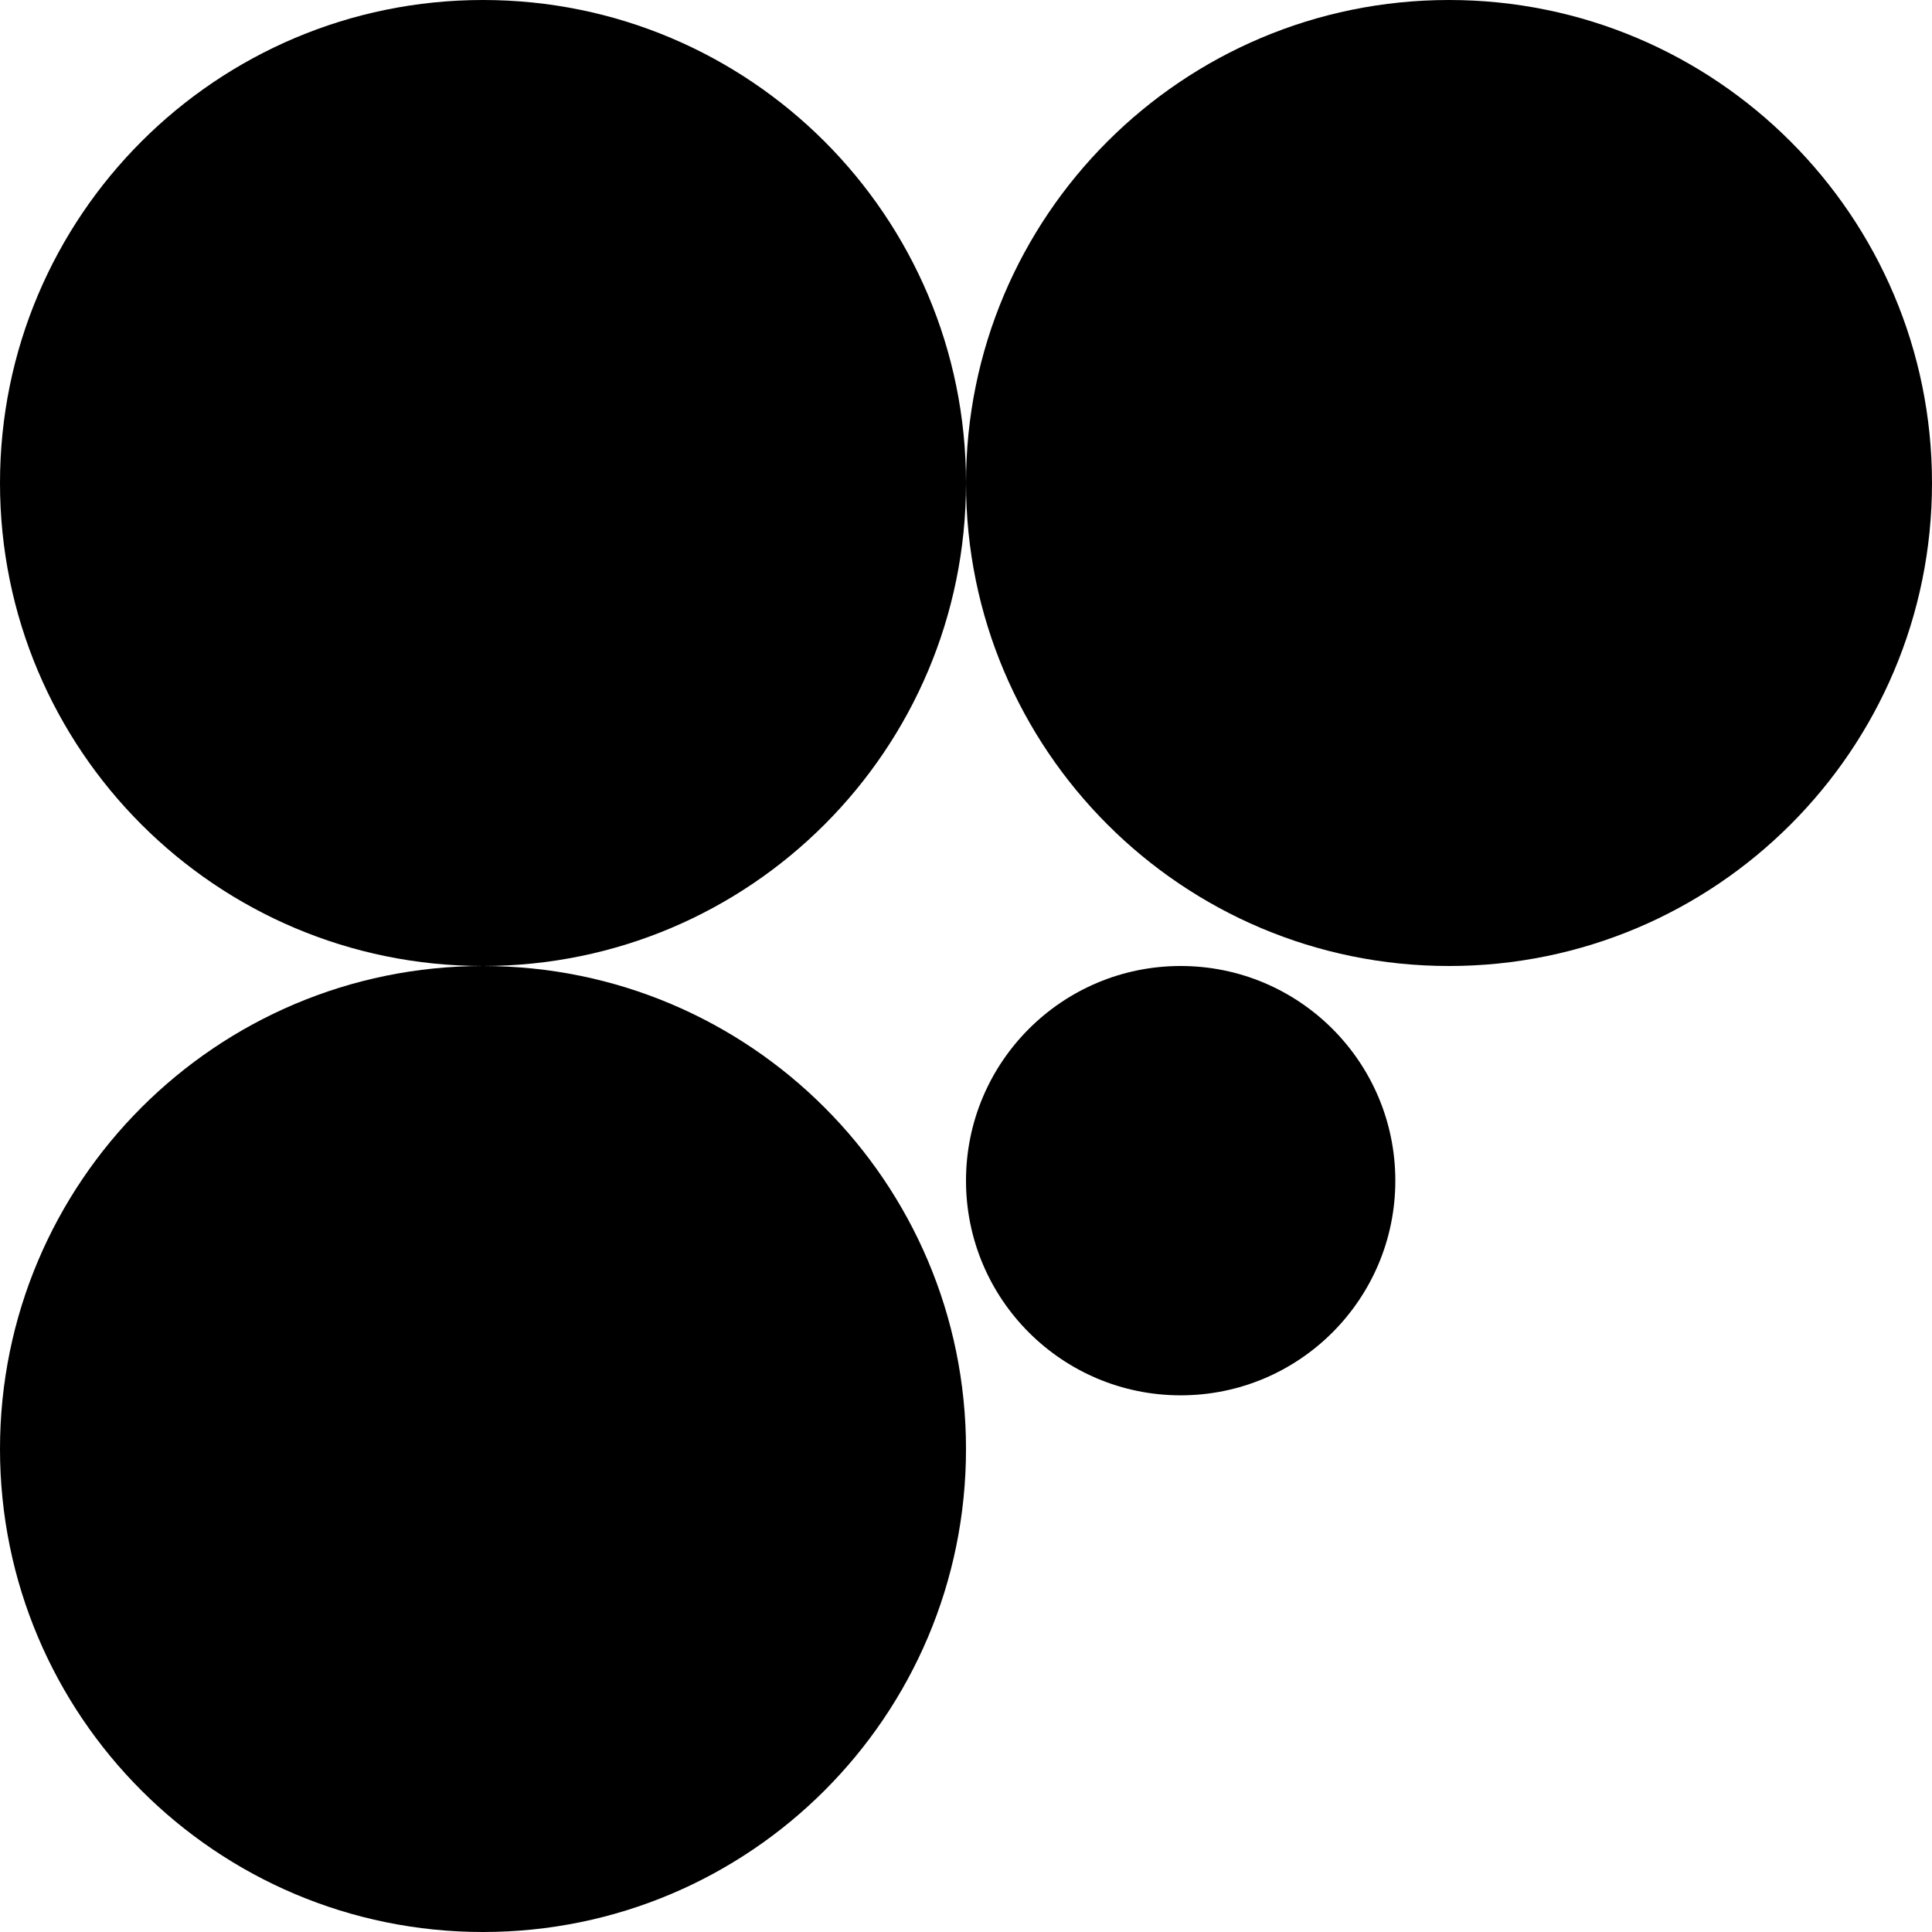
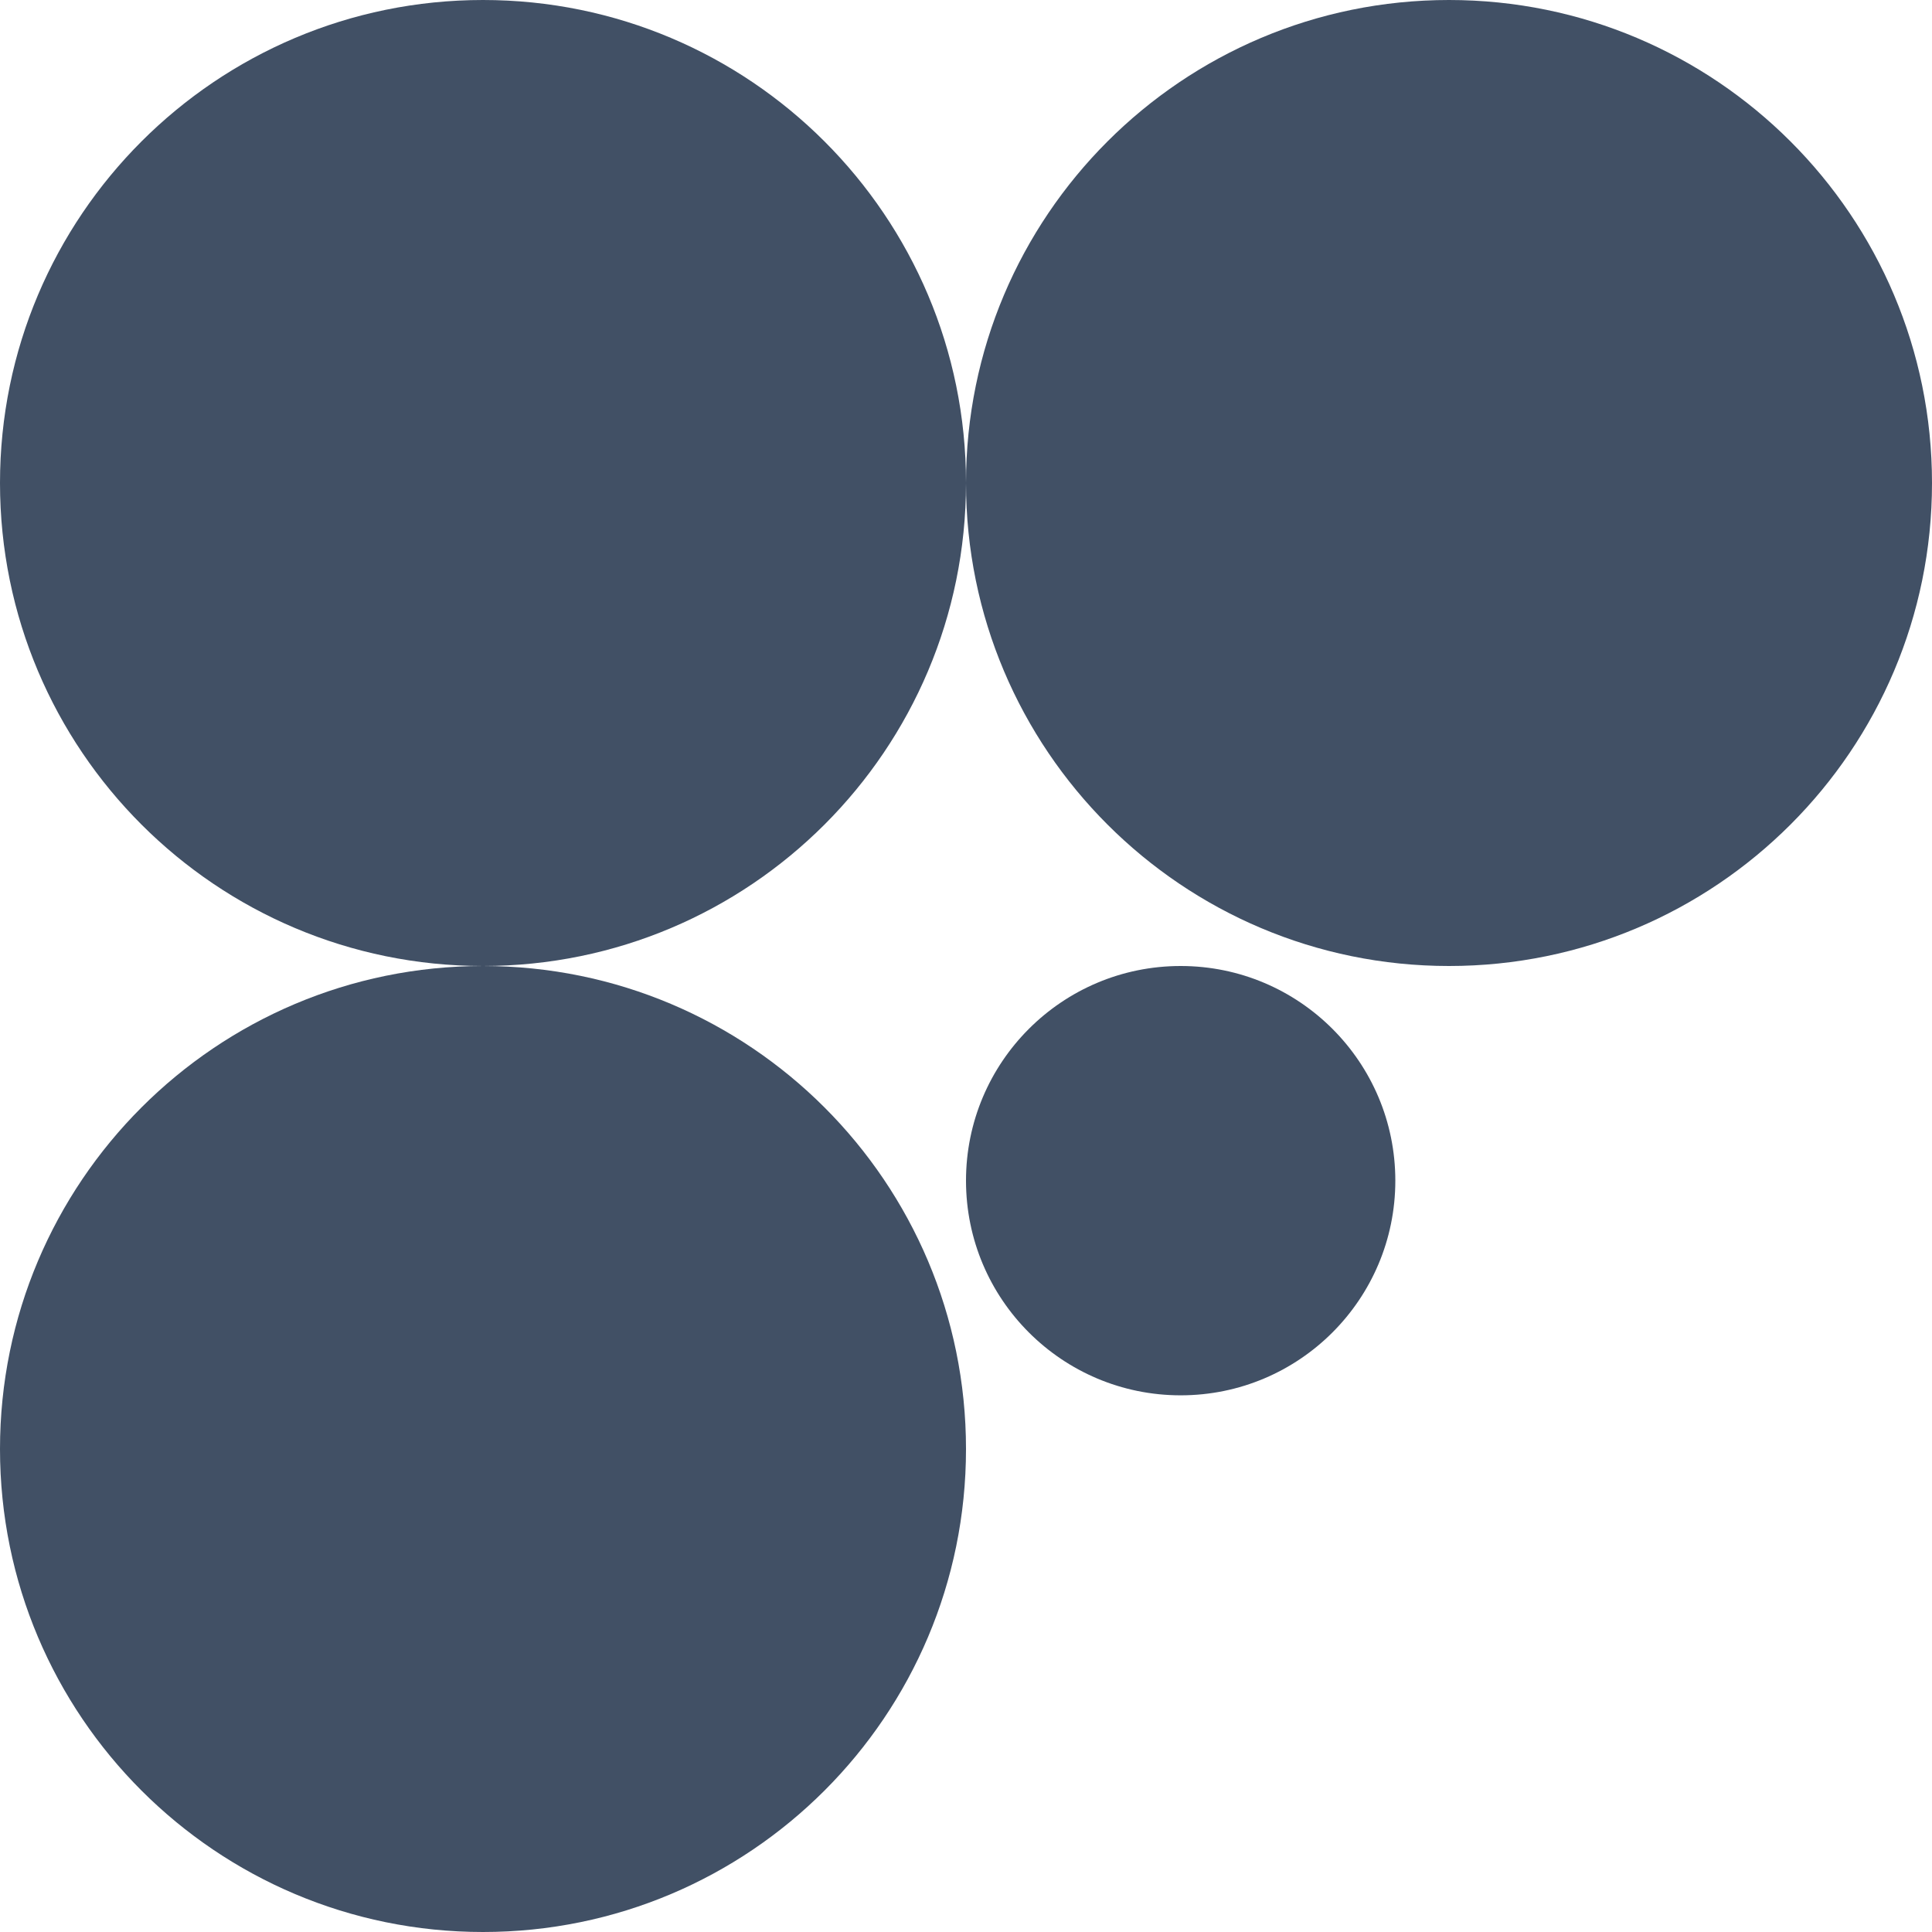
- <svg xmlns="http://www.w3.org/2000/svg" height="64" viewBox="0 0 64 64" width="64">
-   <g fill-rule="evenodd">
-     <circle cx="16" cy="16" r="16" />
-     <circle cx="16" cy="48" r="16" />
-     <circle cx="39.111" cy="39.111" r="7.111" />
-     <circle cx="48" cy="16" r="16" />
+ <svg xmlns="http://www.w3.org/2000/svg" height="128" viewBox="0 0 128 128" width="128">
+   <g fill="#415065" fill-rule="evenodd">
+     <circle cx="32" cy="32" r="32" />
+     <circle cx="32" cy="96" r="32" />
+     <circle cx="78.222" cy="78.222" r="14.222" />
+     <circle cx="96" cy="32" r="32" />
  </g>
</svg>
